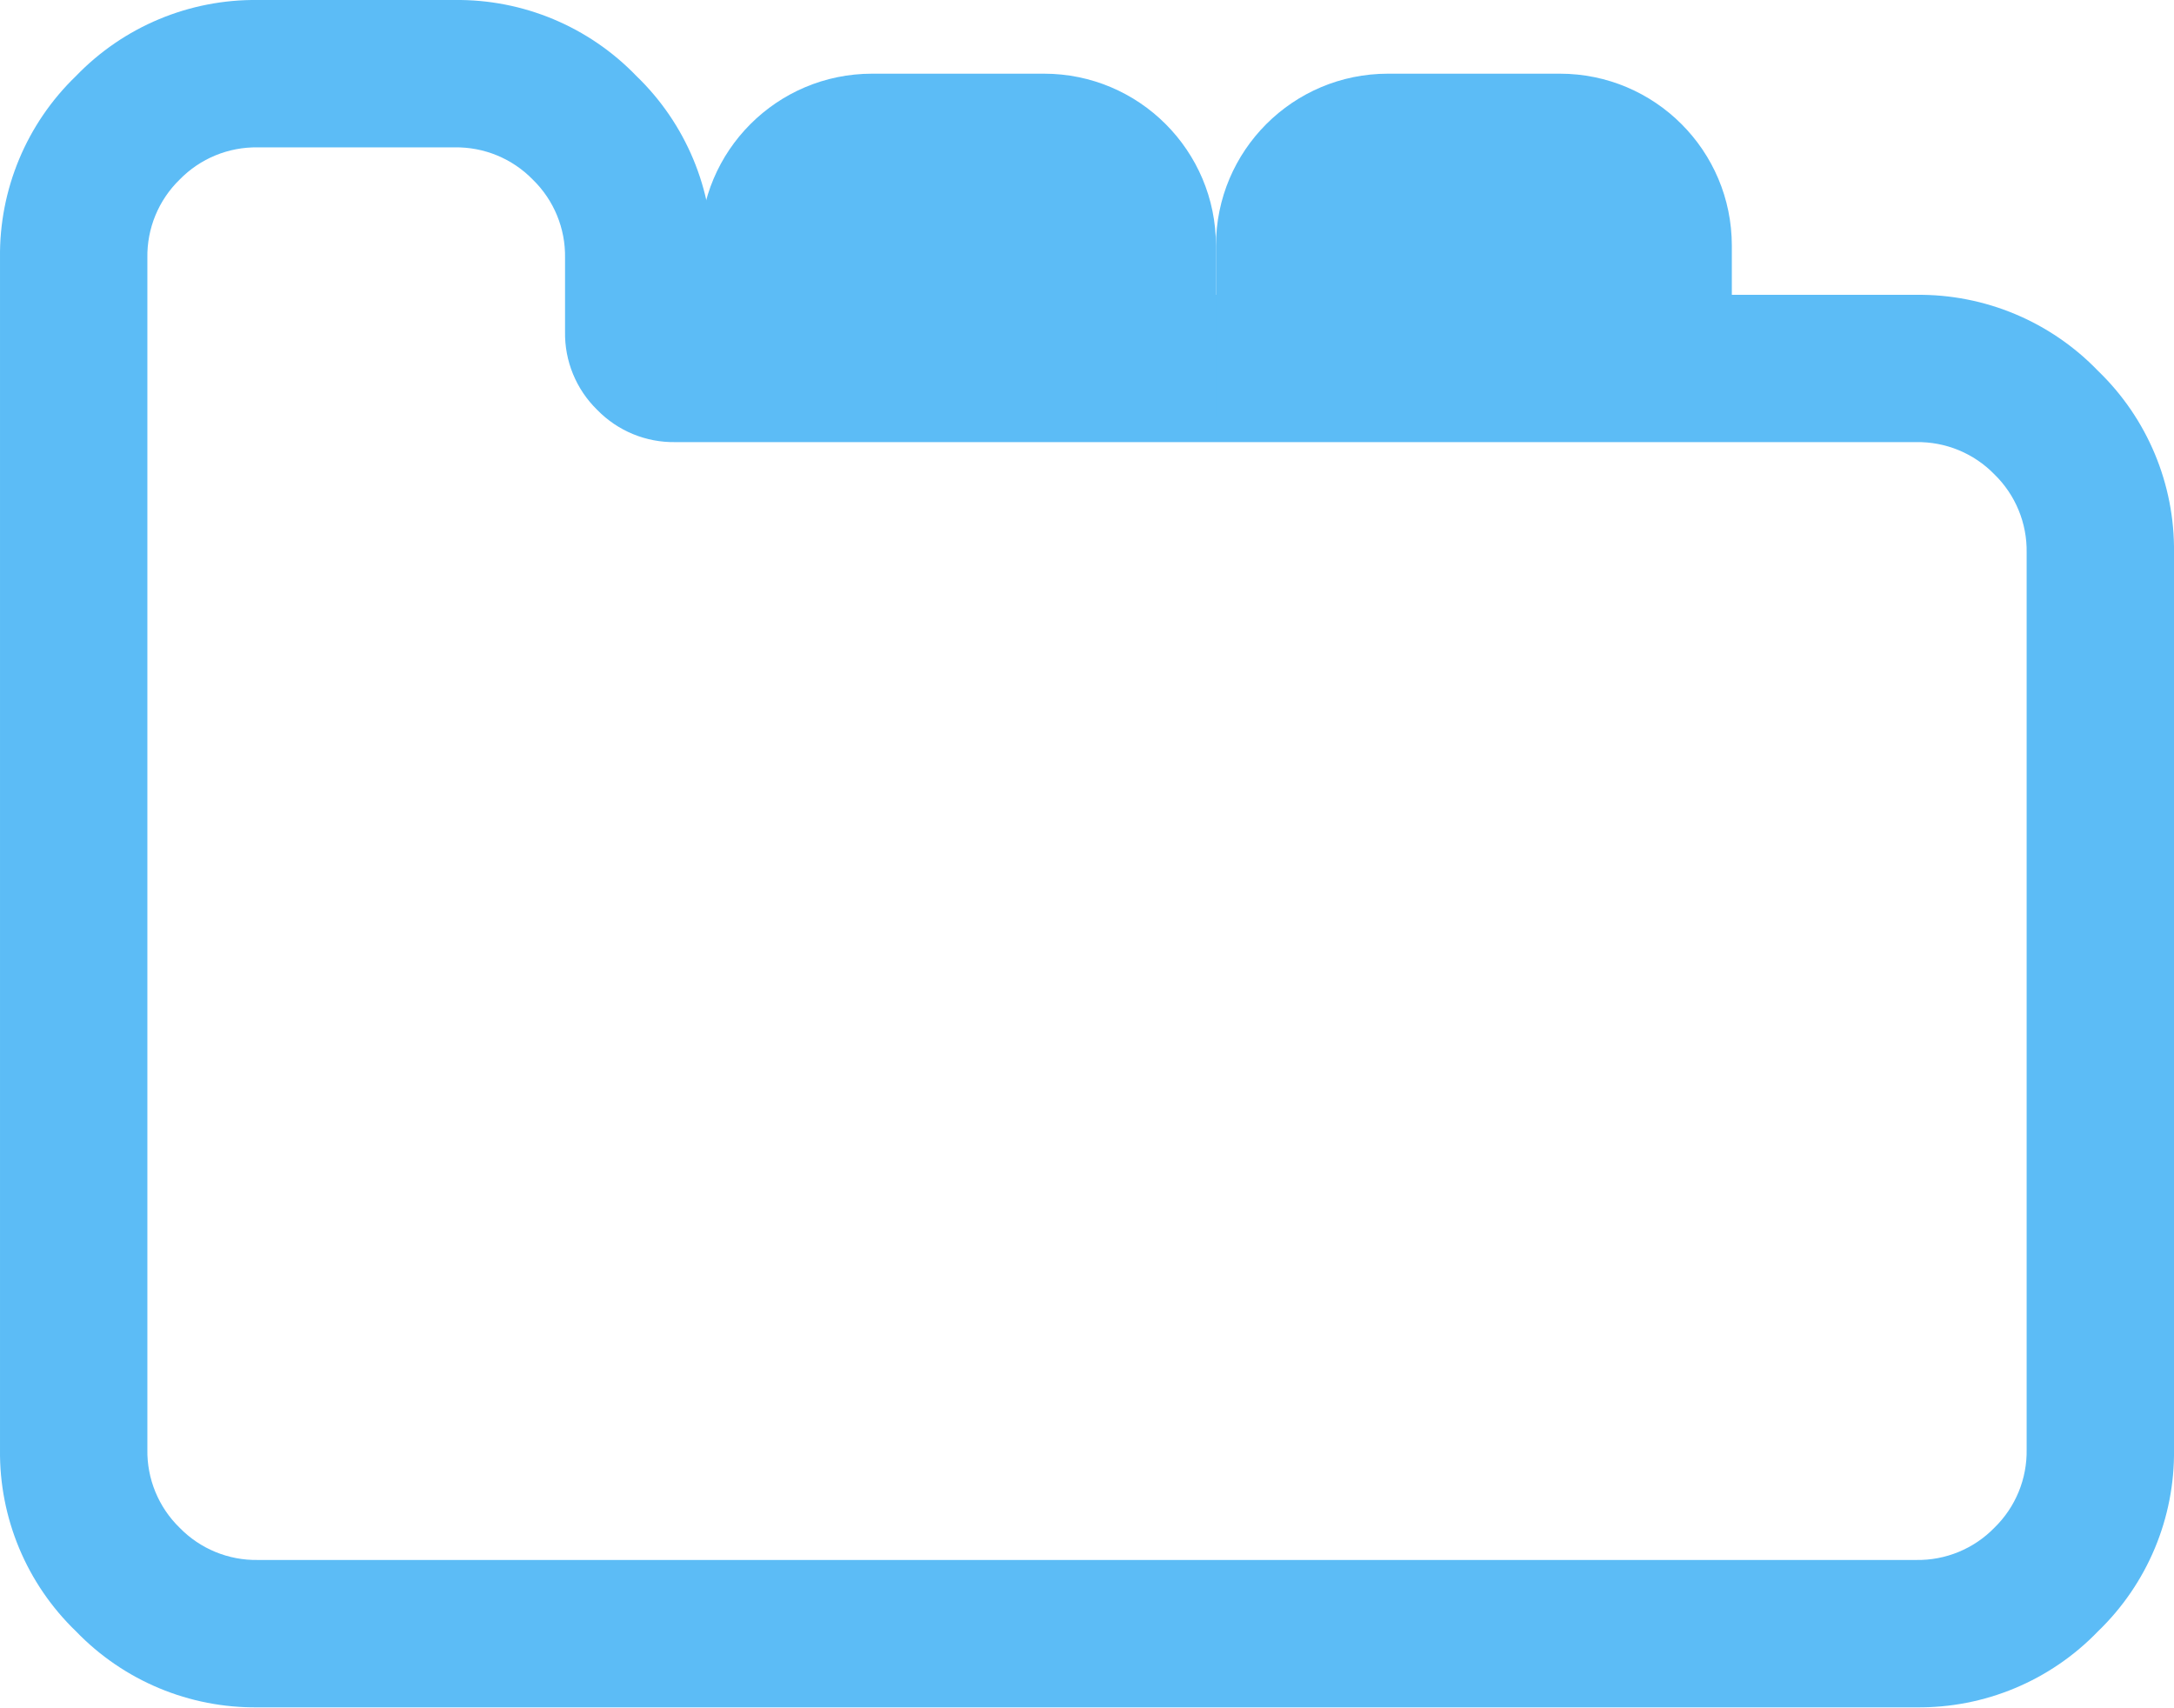
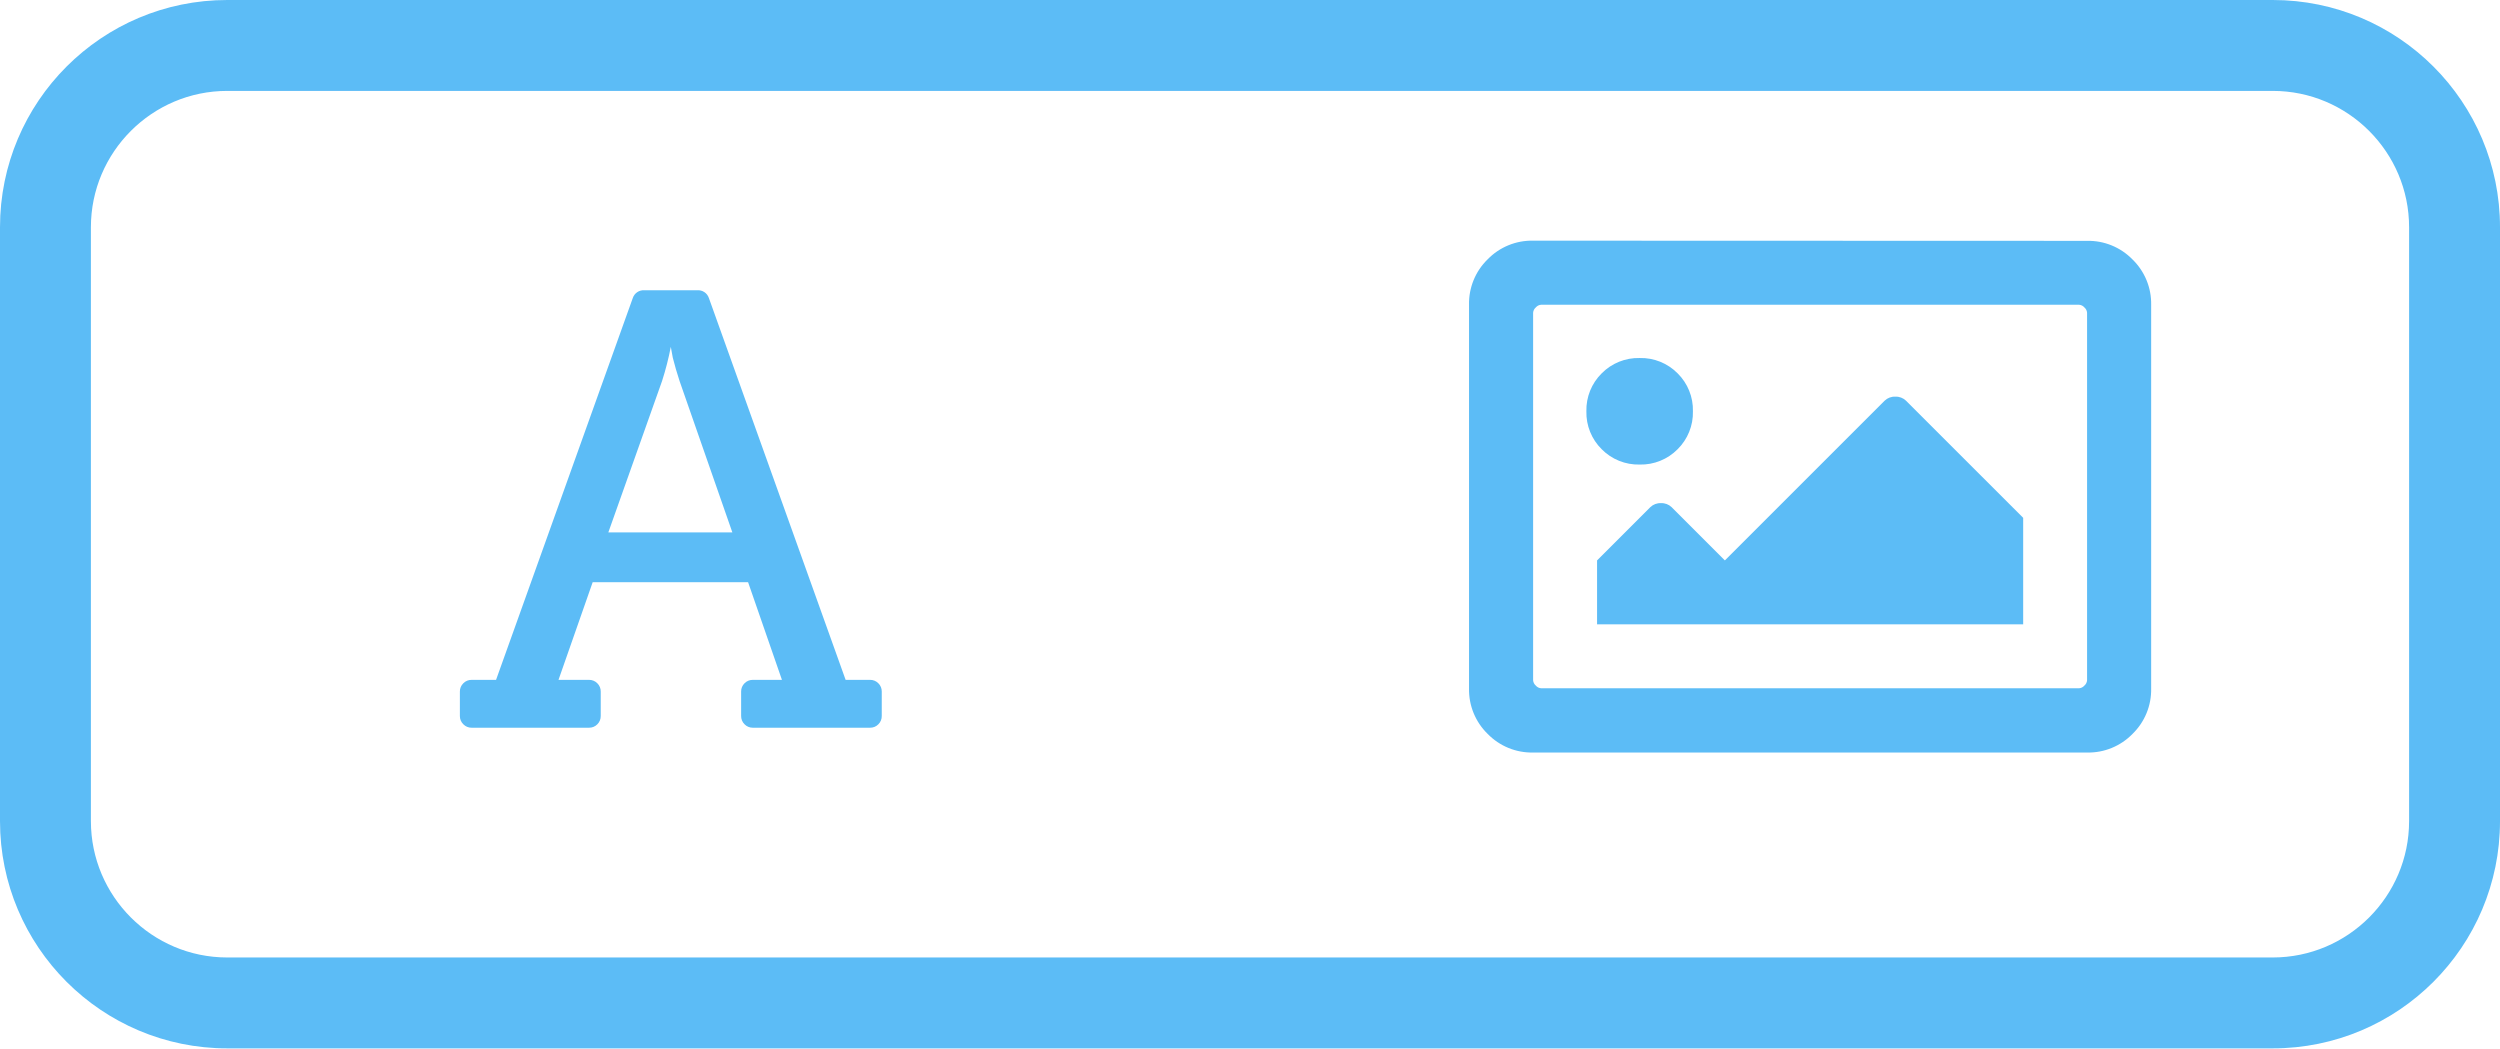
- <svg xmlns="http://www.w3.org/2000/svg" viewBox="4082.857 499.143 25.286 19.857">
-   <defs>
-     <style>
-       .cls-1 {
-         fill: #5cbcf6;
-       }
-     </style>
-   </defs>
-   <g id="Icon-Tab" transform="translate(3976 396)">
-     <path id="Pfad_260" data-name="Pfad 260" class="cls-1" d="M9.429-2V-12.429a1.24,1.24,0,0,0-.375-.911,1.24,1.24,0,0,0-.911-.375H-6.286a1.24,1.24,0,0,1-.911-.375A1.24,1.24,0,0,1-7.571-15v-.857a1.24,1.24,0,0,0-.375-.911,1.24,1.24,0,0,0-.911-.375h-2.286a1.24,1.24,0,0,0-.911.375,1.24,1.24,0,0,0-.375.911V-2a1.24,1.24,0,0,0,.375.911,1.24,1.24,0,0,0,.911.375H8.143a1.24,1.24,0,0,0,.911-.375A1.24,1.24,0,0,0,9.429-2Zm1.714-10.429V-2A2.887,2.887,0,0,1,10.259.116,2.887,2.887,0,0,1,8.143,1H-11.143A2.887,2.887,0,0,1-13.259.116,2.887,2.887,0,0,1-14.143-2V-15.857a2.887,2.887,0,0,1,.884-2.116,2.887,2.887,0,0,1,2.116-.884h2.286a2.887,2.887,0,0,1,2.116.884,2.887,2.887,0,0,1,.884,2.116v.429h14a2.887,2.887,0,0,1,2.116.884A2.887,2.887,0,0,1,11.143-12.429Z" transform="translate(121 122)" />
-     <path id="Pfad_257" data-name="Pfad 257" class="cls-1" d="M2,0H4A2,2,0,0,1,6,2V4H0V2A2,2,0,0,1,2,0Z" transform="translate(115 104)" />
-     <path id="Pfad_256" data-name="Pfad 256" class="cls-1" d="M2,0H4A2,2,0,0,1,6,2V4H0V2A2,2,0,0,1,2,0Z" transform="translate(121 104)" />
+ <svg xmlns="http://www.w3.org/2000/svg" width="55.004" height="23.066" viewBox="0 0 55.004 23.066">
+   <g id="Icon-Banner" transform="translate(-15 -26.835)">
+     <path id="Path_842" data-name="Path 842" d="M3.846-.365h.537a.249.249,0,0,1,.183.075.249.249,0,0,1,.075.183V.43a.249.249,0,0,1-.075.183.249.249,0,0,1-.183.075H1.8A.249.249,0,0,1,1.622.612.249.249,0,0,1,1.547.43V-.107A.249.249,0,0,1,1.622-.29.249.249,0,0,1,1.8-.365h.645L1.7-2.514H-1.719L-2.471-.365H-1.8a.249.249,0,0,1,.183.075.249.249,0,0,1,.075.183V.43a.249.249,0,0,1-.075.183A.249.249,0,0,1-1.8.688H-4.383A.249.249,0,0,1-4.565.612.249.249,0,0,1-4.641.43V-.107A.249.249,0,0,1-4.565-.29a.249.249,0,0,1,.183-.075h.537l3.008-8.4A.251.251,0,0,1-.58-8.937H.58a.251.251,0,0,1,.258.172ZM-1.375-3.609H1.354L.193-6.939Q.107-7.2.043-7.455L0-7.691H0a6.489,6.489,0,0,1-.193.752Z" transform="translate(29.759 42.158)" fill="#5cbcf6" />
+     <path id="Path_843" data-name="Path 843" d="M6.094-11.25a1.356,1.356,0,0,1,1,.41,1.356,1.356,0,0,1,.41,1v8.438a1.356,1.356,0,0,1-.41,1,1.356,1.356,0,0,1-1,.41H-6.094a1.356,1.356,0,0,1-1-.41,1.356,1.356,0,0,1-.41-1V-9.844a1.356,1.356,0,0,1,.41-1,1.356,1.356,0,0,1,1-.41ZM5.918-1.406a.169.169,0,0,0,.117-.059.169.169,0,0,0,.059-.117V-9.668a.169.169,0,0,0-.059-.117.169.169,0,0,0-.117-.059H-5.918a.169.169,0,0,0-.117.059.169.169,0,0,0-.059.117v8.086a.169.169,0,0,0,.059.117.169.169,0,0,0,.117.059ZM-3.75-8.672a1.134,1.134,0,0,1,.835.337,1.134,1.134,0,0,1,.337.835,1.134,1.134,0,0,1-.337.835,1.134,1.134,0,0,1-.835.337,1.134,1.134,0,0,1-.835-.337A1.134,1.134,0,0,1-4.922-7.5a1.134,1.134,0,0,1,.337-.835A1.134,1.134,0,0,1-3.75-8.672Zm-.937,5.859V-4.219l1.172-1.172a.317.317,0,0,1,.234-.088.317.317,0,0,1,.234.088l1.172,1.172L1.641-7.734a.317.317,0,0,1,.234-.088.317.317,0,0,1,.234.088L4.688-5.156v2.344Z" transform="translate(54.825 43.384)" fill="#5cbcf6" />
+     <g id="Path_844" data-name="Path 844" transform="translate(15 26.835)" fill="none">
+       <path d="M5,0H50a5,5,0,0,1,5,5V18.066a5,5,0,0,1-5,5H5a5,5,0,0,1-5-5V5A5,5,0,0,1,5,0Z" stroke="none" />
+       <path d="M 5 2 C 3.346 2 2 3.346 2 5 L 2 18.066 C 2 19.72 3.346 21.066 5 21.066 L 50.004 21.066 C 51.658 21.066 53.004 19.72 53.004 18.066 L 53.004 5 C 53.004 3.346 51.658 2 50.004 2 L 5 2 M 5 -3.814697265625e-06 L 50.004 -3.814697265625e-06 C 52.765 -3.814697265625e-06 55.004 2.239 55.004 5 L 55.004 18.066 C 55.004 20.827 52.765 23.066 50.004 23.066 L 5 23.066 C 2.239 23.066 0 20.827 0 18.066 L 0 5 C 0 2.239 2.239 -3.814697265625e-06 5 -3.814697265625e-06 Z" stroke="none" fill="#5cbcf6" />
+     </g>
  </g>
</svg>
